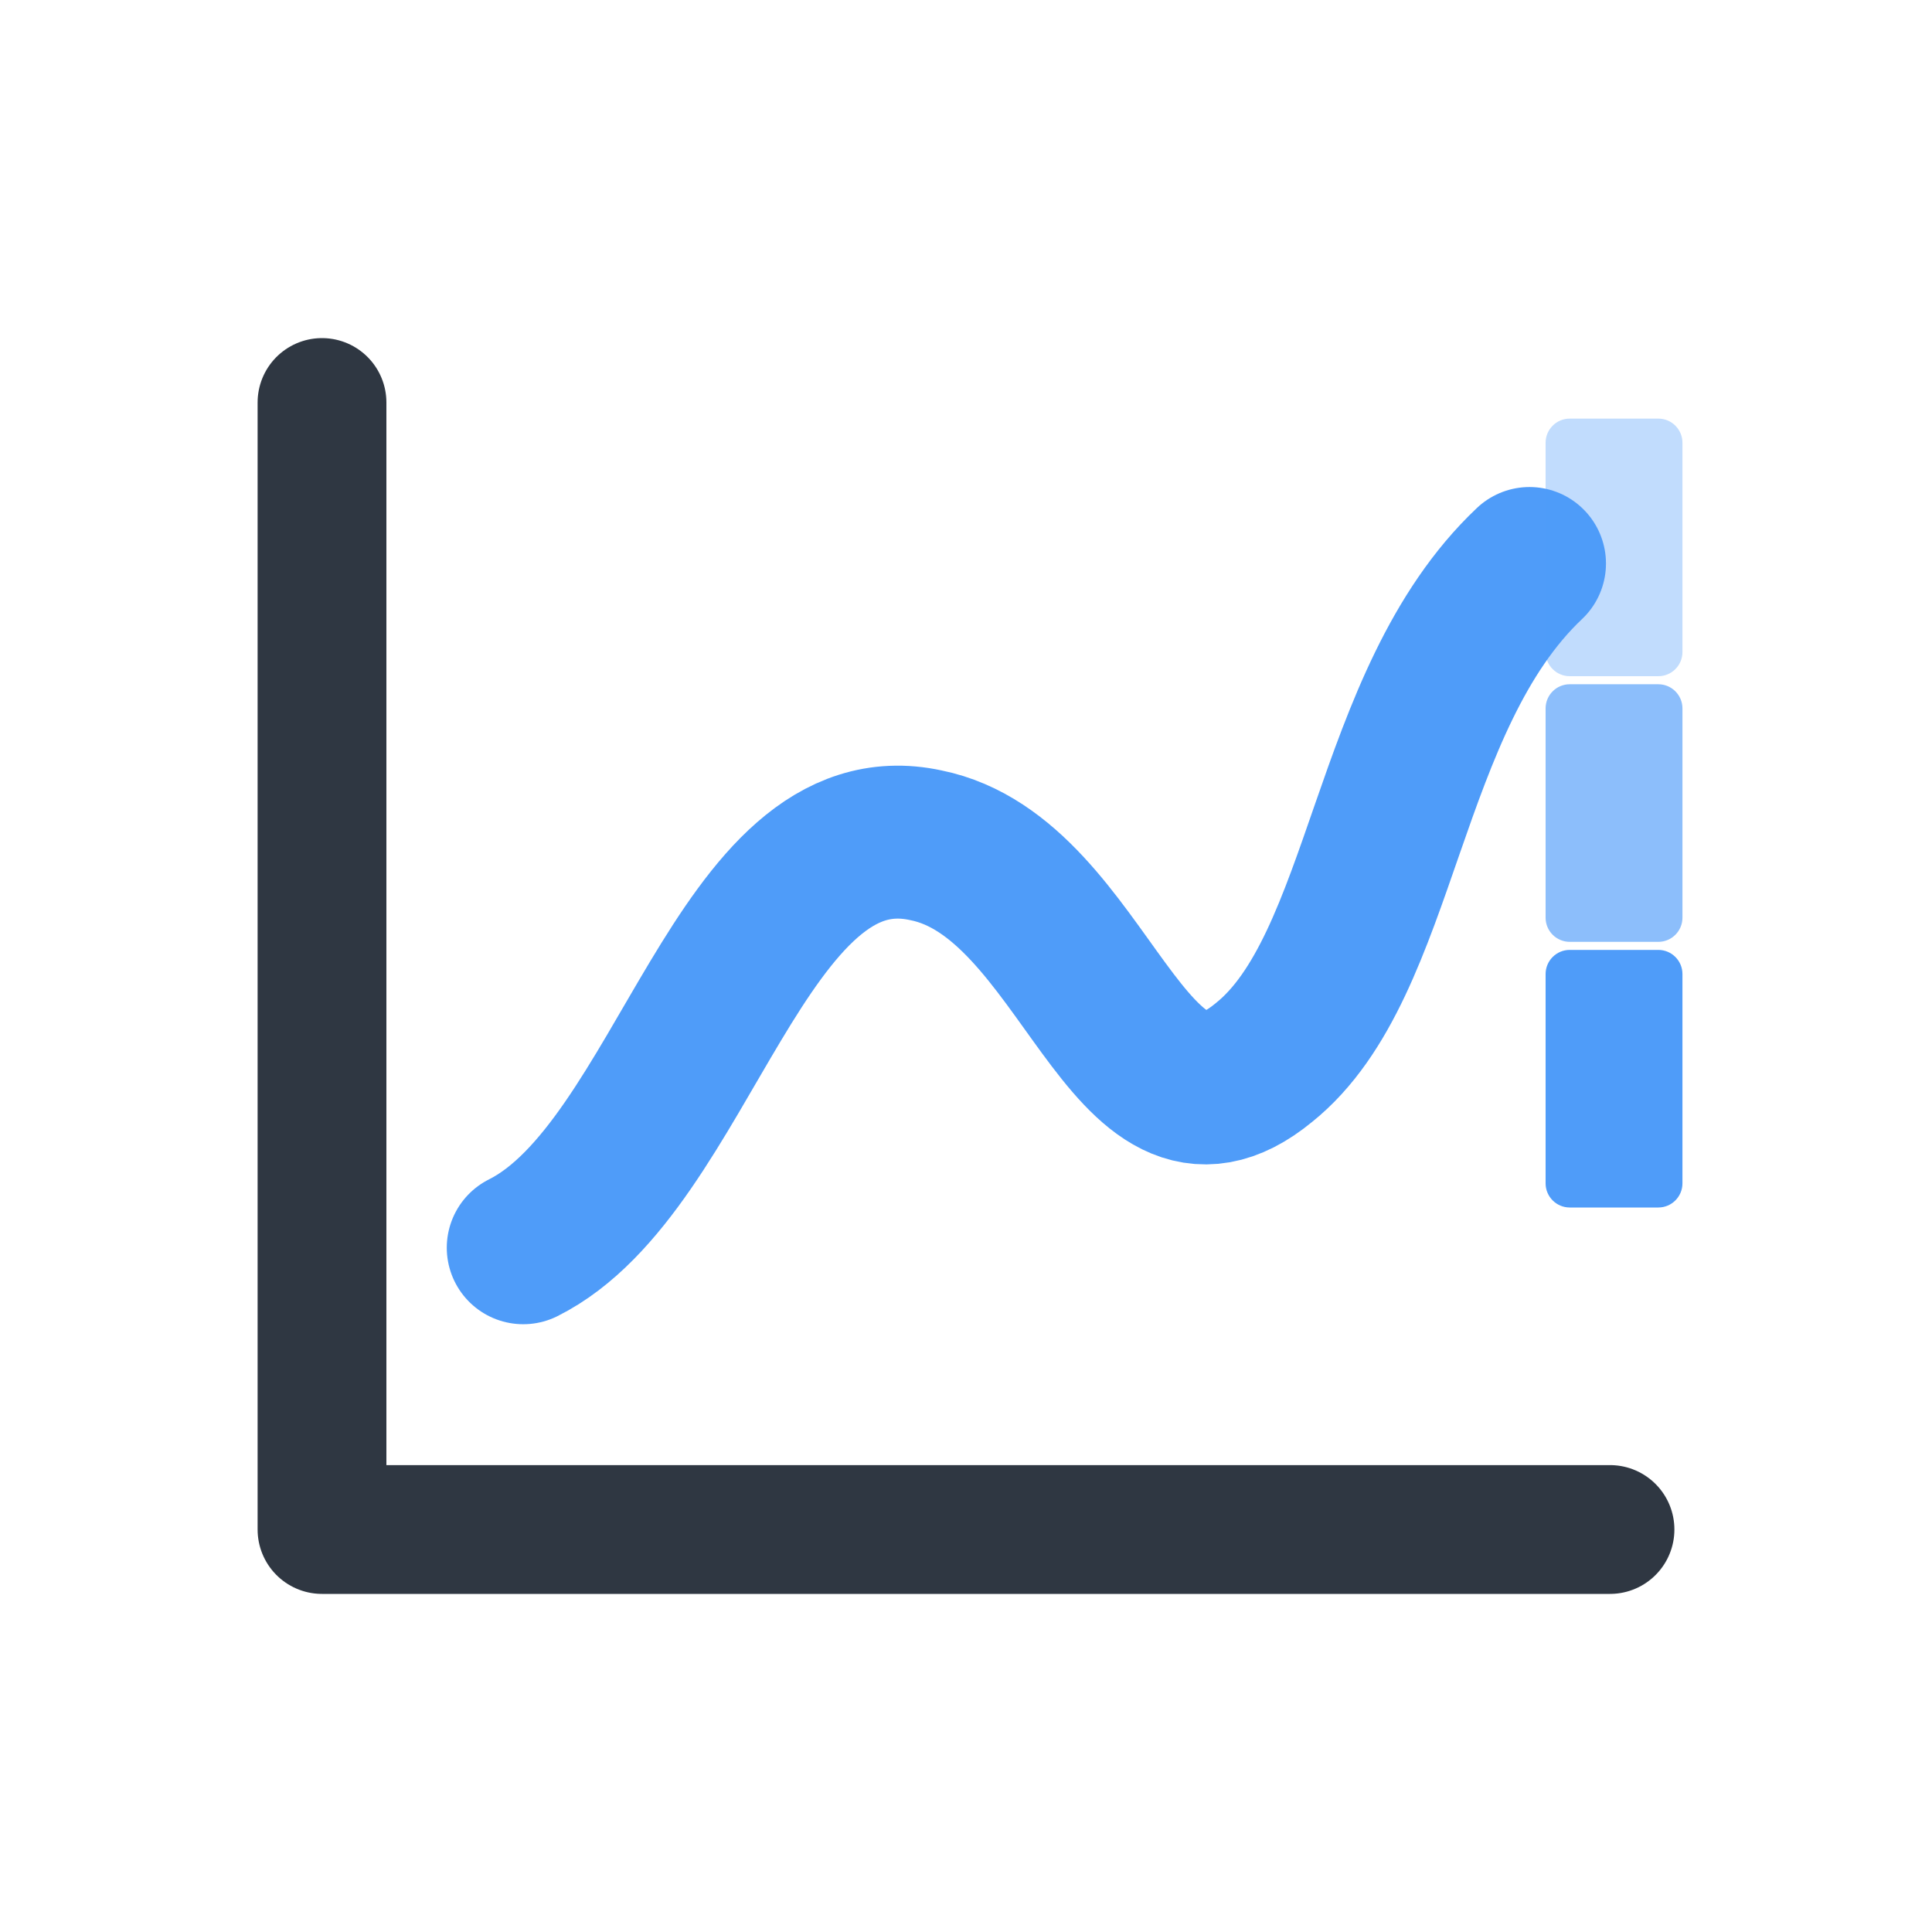
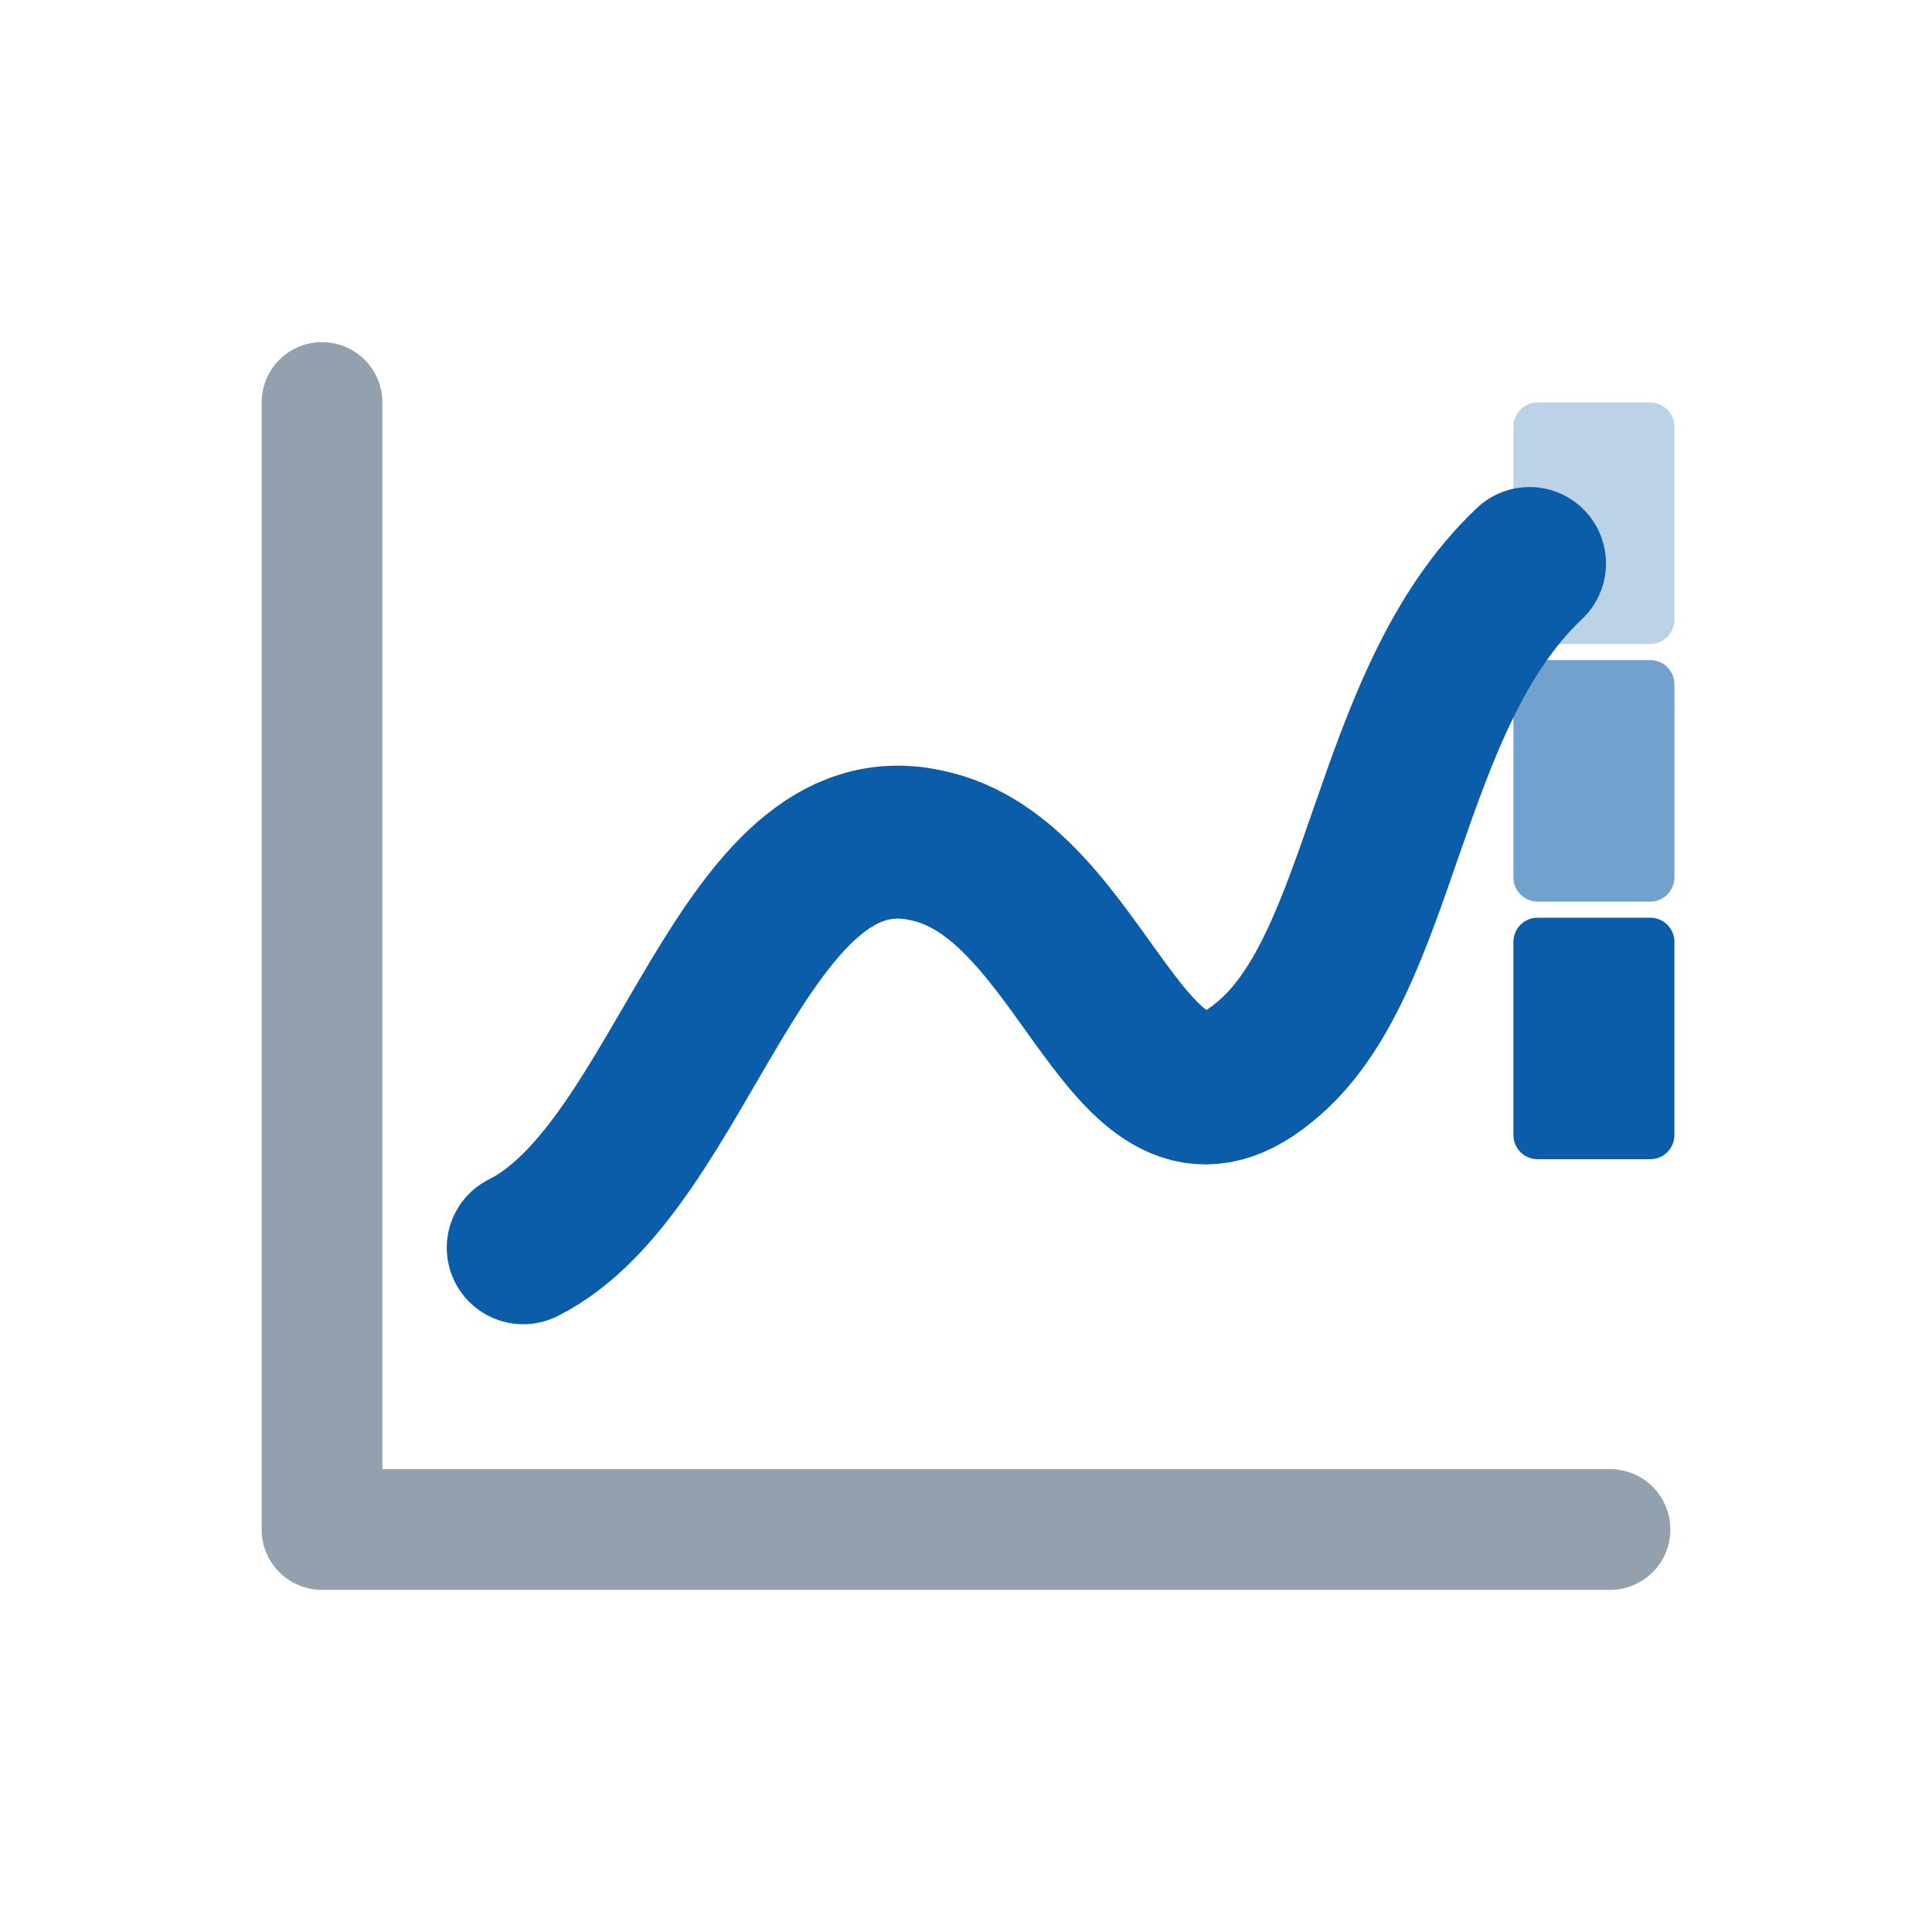
- <svg xmlns="http://www.w3.org/2000/svg" width="24" height="24" viewBox="0 0 24 24" fill="none" stroke="#2F3742" stroke-width="1.6" stroke-linecap="round" stroke-linejoin="round">
-   <path d="M4 19V5M4 19h16" />
-   <path d="M6.5 15.5c2-1 2.7-5.5 5-5 2 .4 2.5 4.1 4.2 2.7 1.5-1.2 1.5-4.5 3.3-6.2" stroke="#4F9CF9" stroke-width="1.9" />
-   <rect x="19.2" y="5.2" width="1.7" height="3.2" rx=".3" fill="#4F9CF9" fill-opacity=".35" stroke="none" />
-   <rect x="19.2" y="8.5" width="1.7" height="3.2" rx=".3" fill="#4F9CF9" fill-opacity=".65" stroke="none" />
-   <rect x="19.2" y="11.8" width="1.7" height="3.2" rx=".3" fill="#4F9CF9" stroke="none" />
+ <svg xmlns="http://www.w3.org/2000/svg" width="24" height="24" viewBox="0 0 24 24" fill="none" stroke-linecap="round" stroke-linejoin="round">
+   <path d="M4 19V5M4 19h16" stroke="#93A1AF" stroke-width="1.5" />
+   <path d="M6.5 15.5c2-1 2.7-5.5 5-5 2 .4 2.5 4.1 4.2 2.7 1.5-1.2 1.5-4.5 3.3-6.2" stroke="#0B5DAA" stroke-width="1.9" />
+   <rect x="18.8" y="5" width="2" height="3" rx=".3" fill="#0B5DAA" fill-opacity=".28" stroke="none" />
+   <rect x="18.8" y="8.2" width="2" height="3" rx=".3" fill="#0B5DAA" fill-opacity=".58" stroke="none" />
+   <rect x="18.8" y="11.4" width="2" height="3" rx=".3" fill="#0B5DAA" stroke="none" />
</svg>
